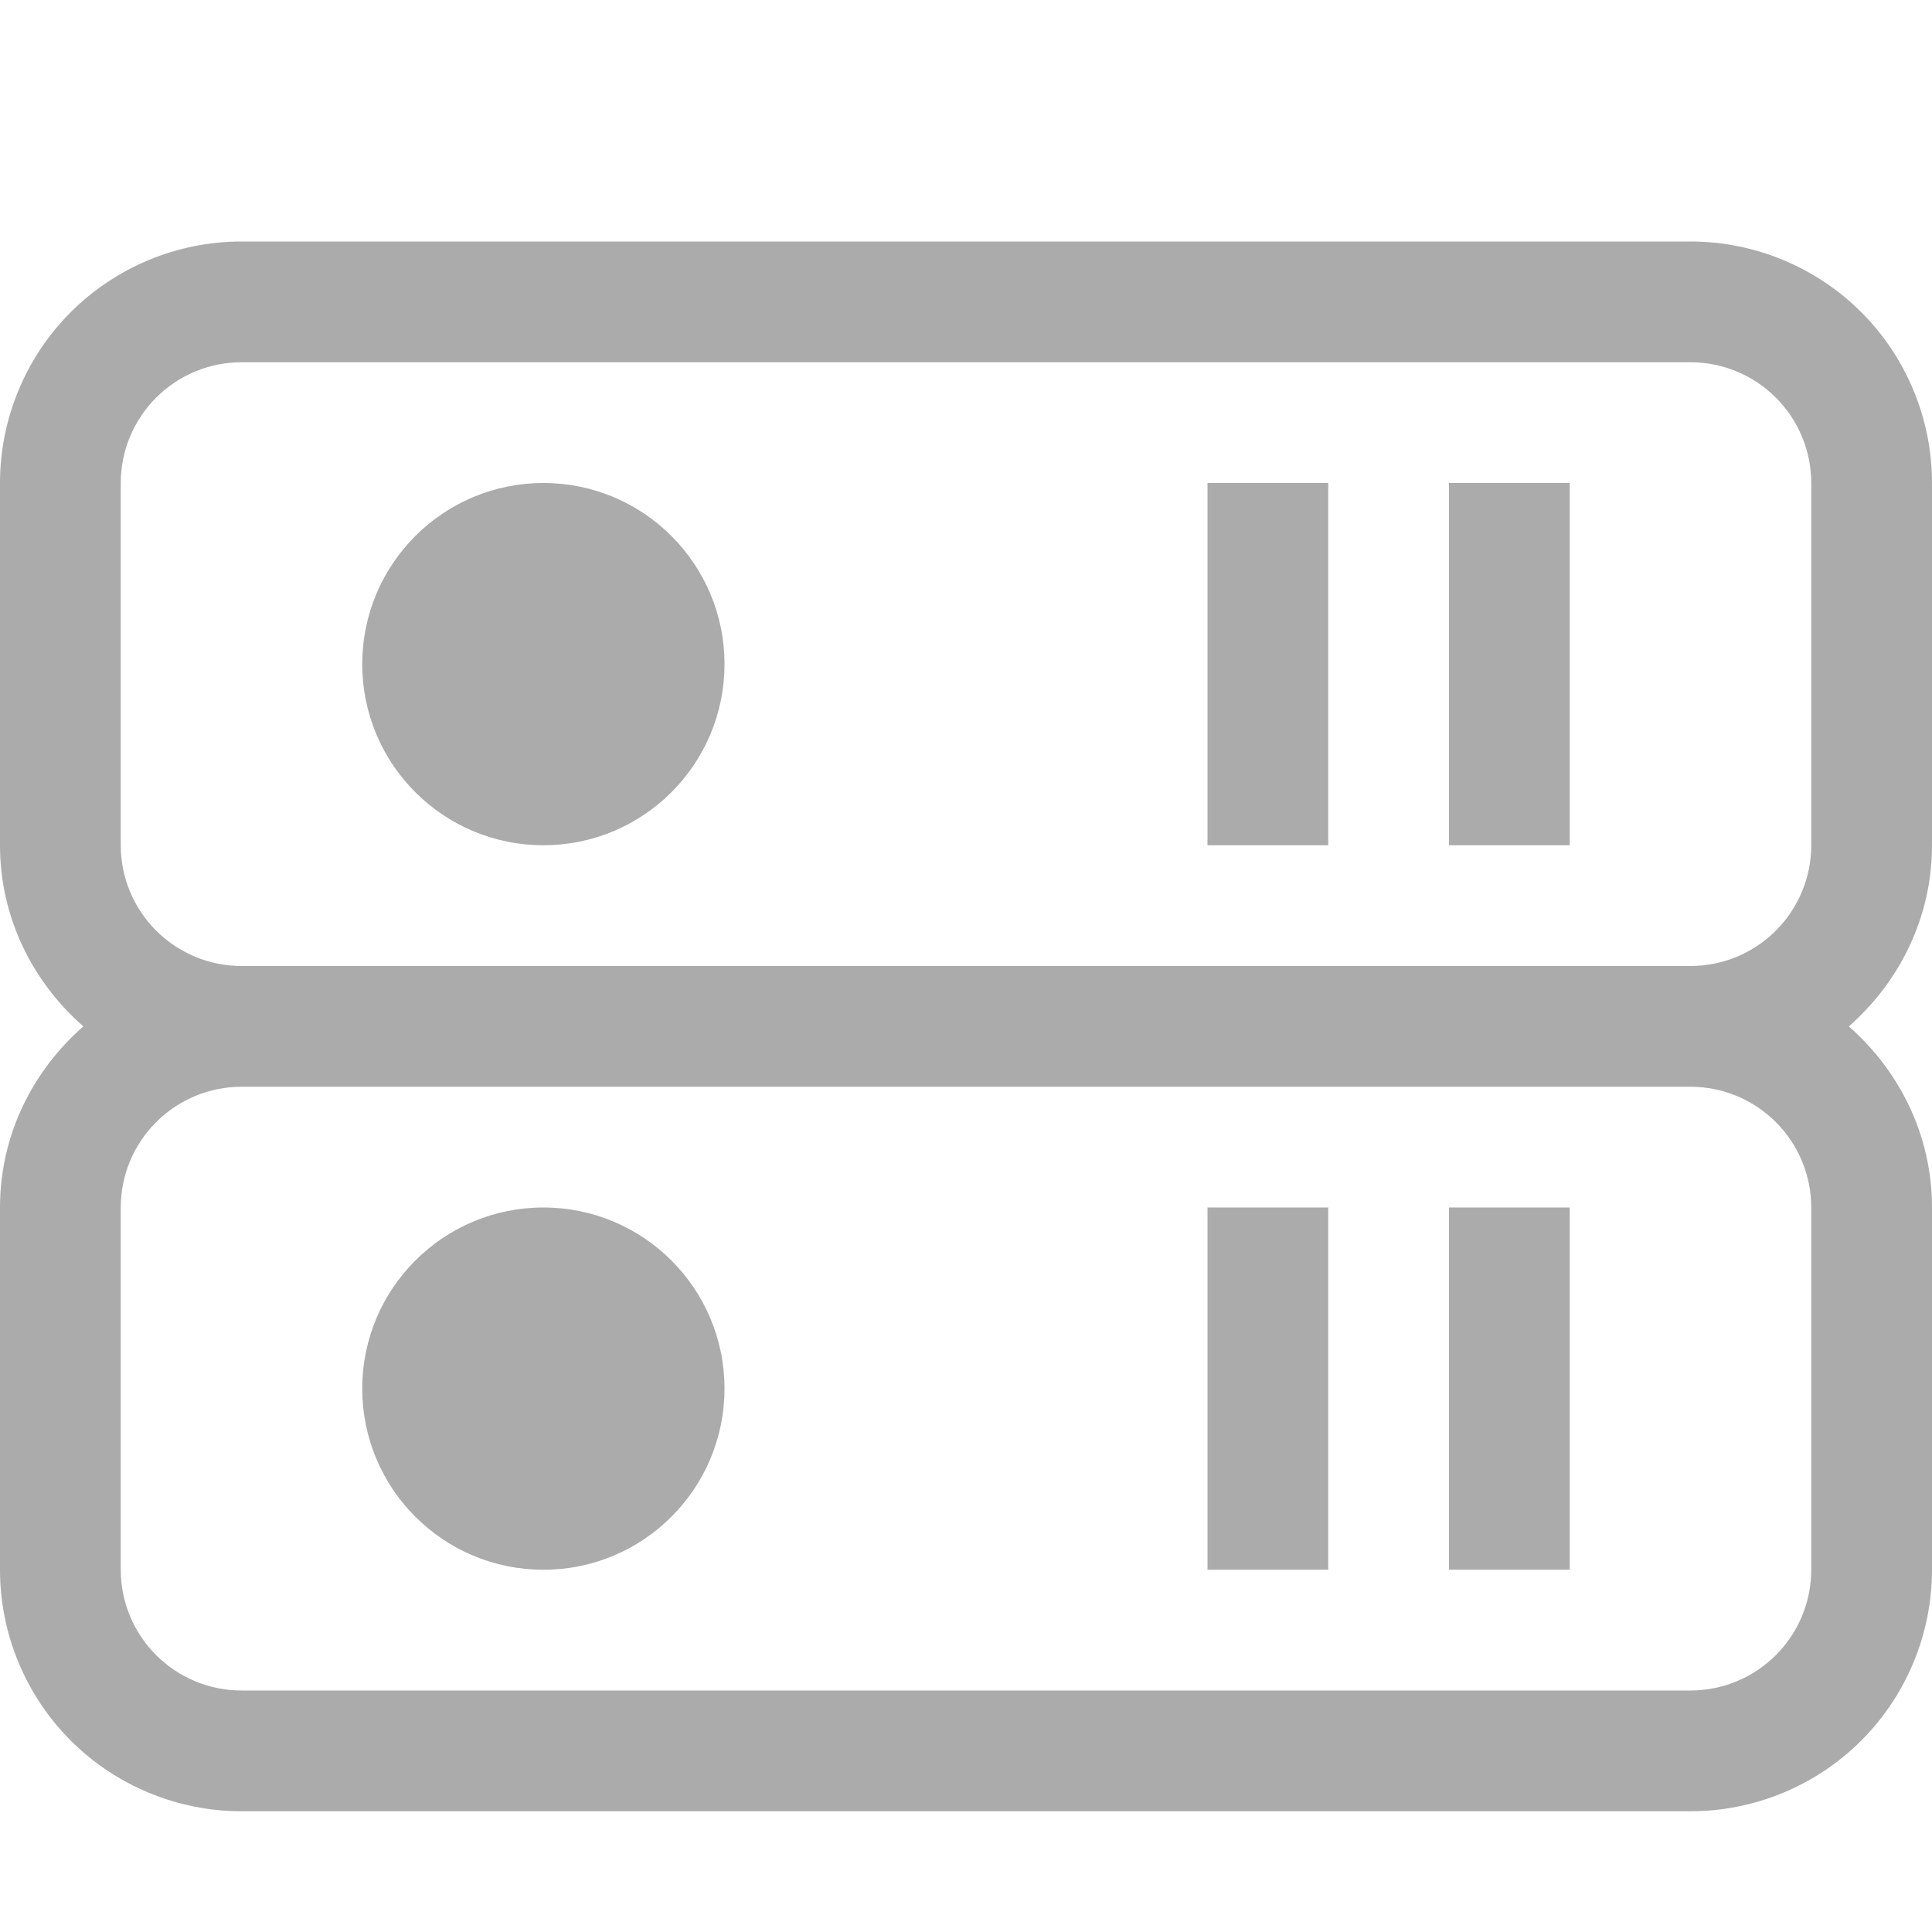
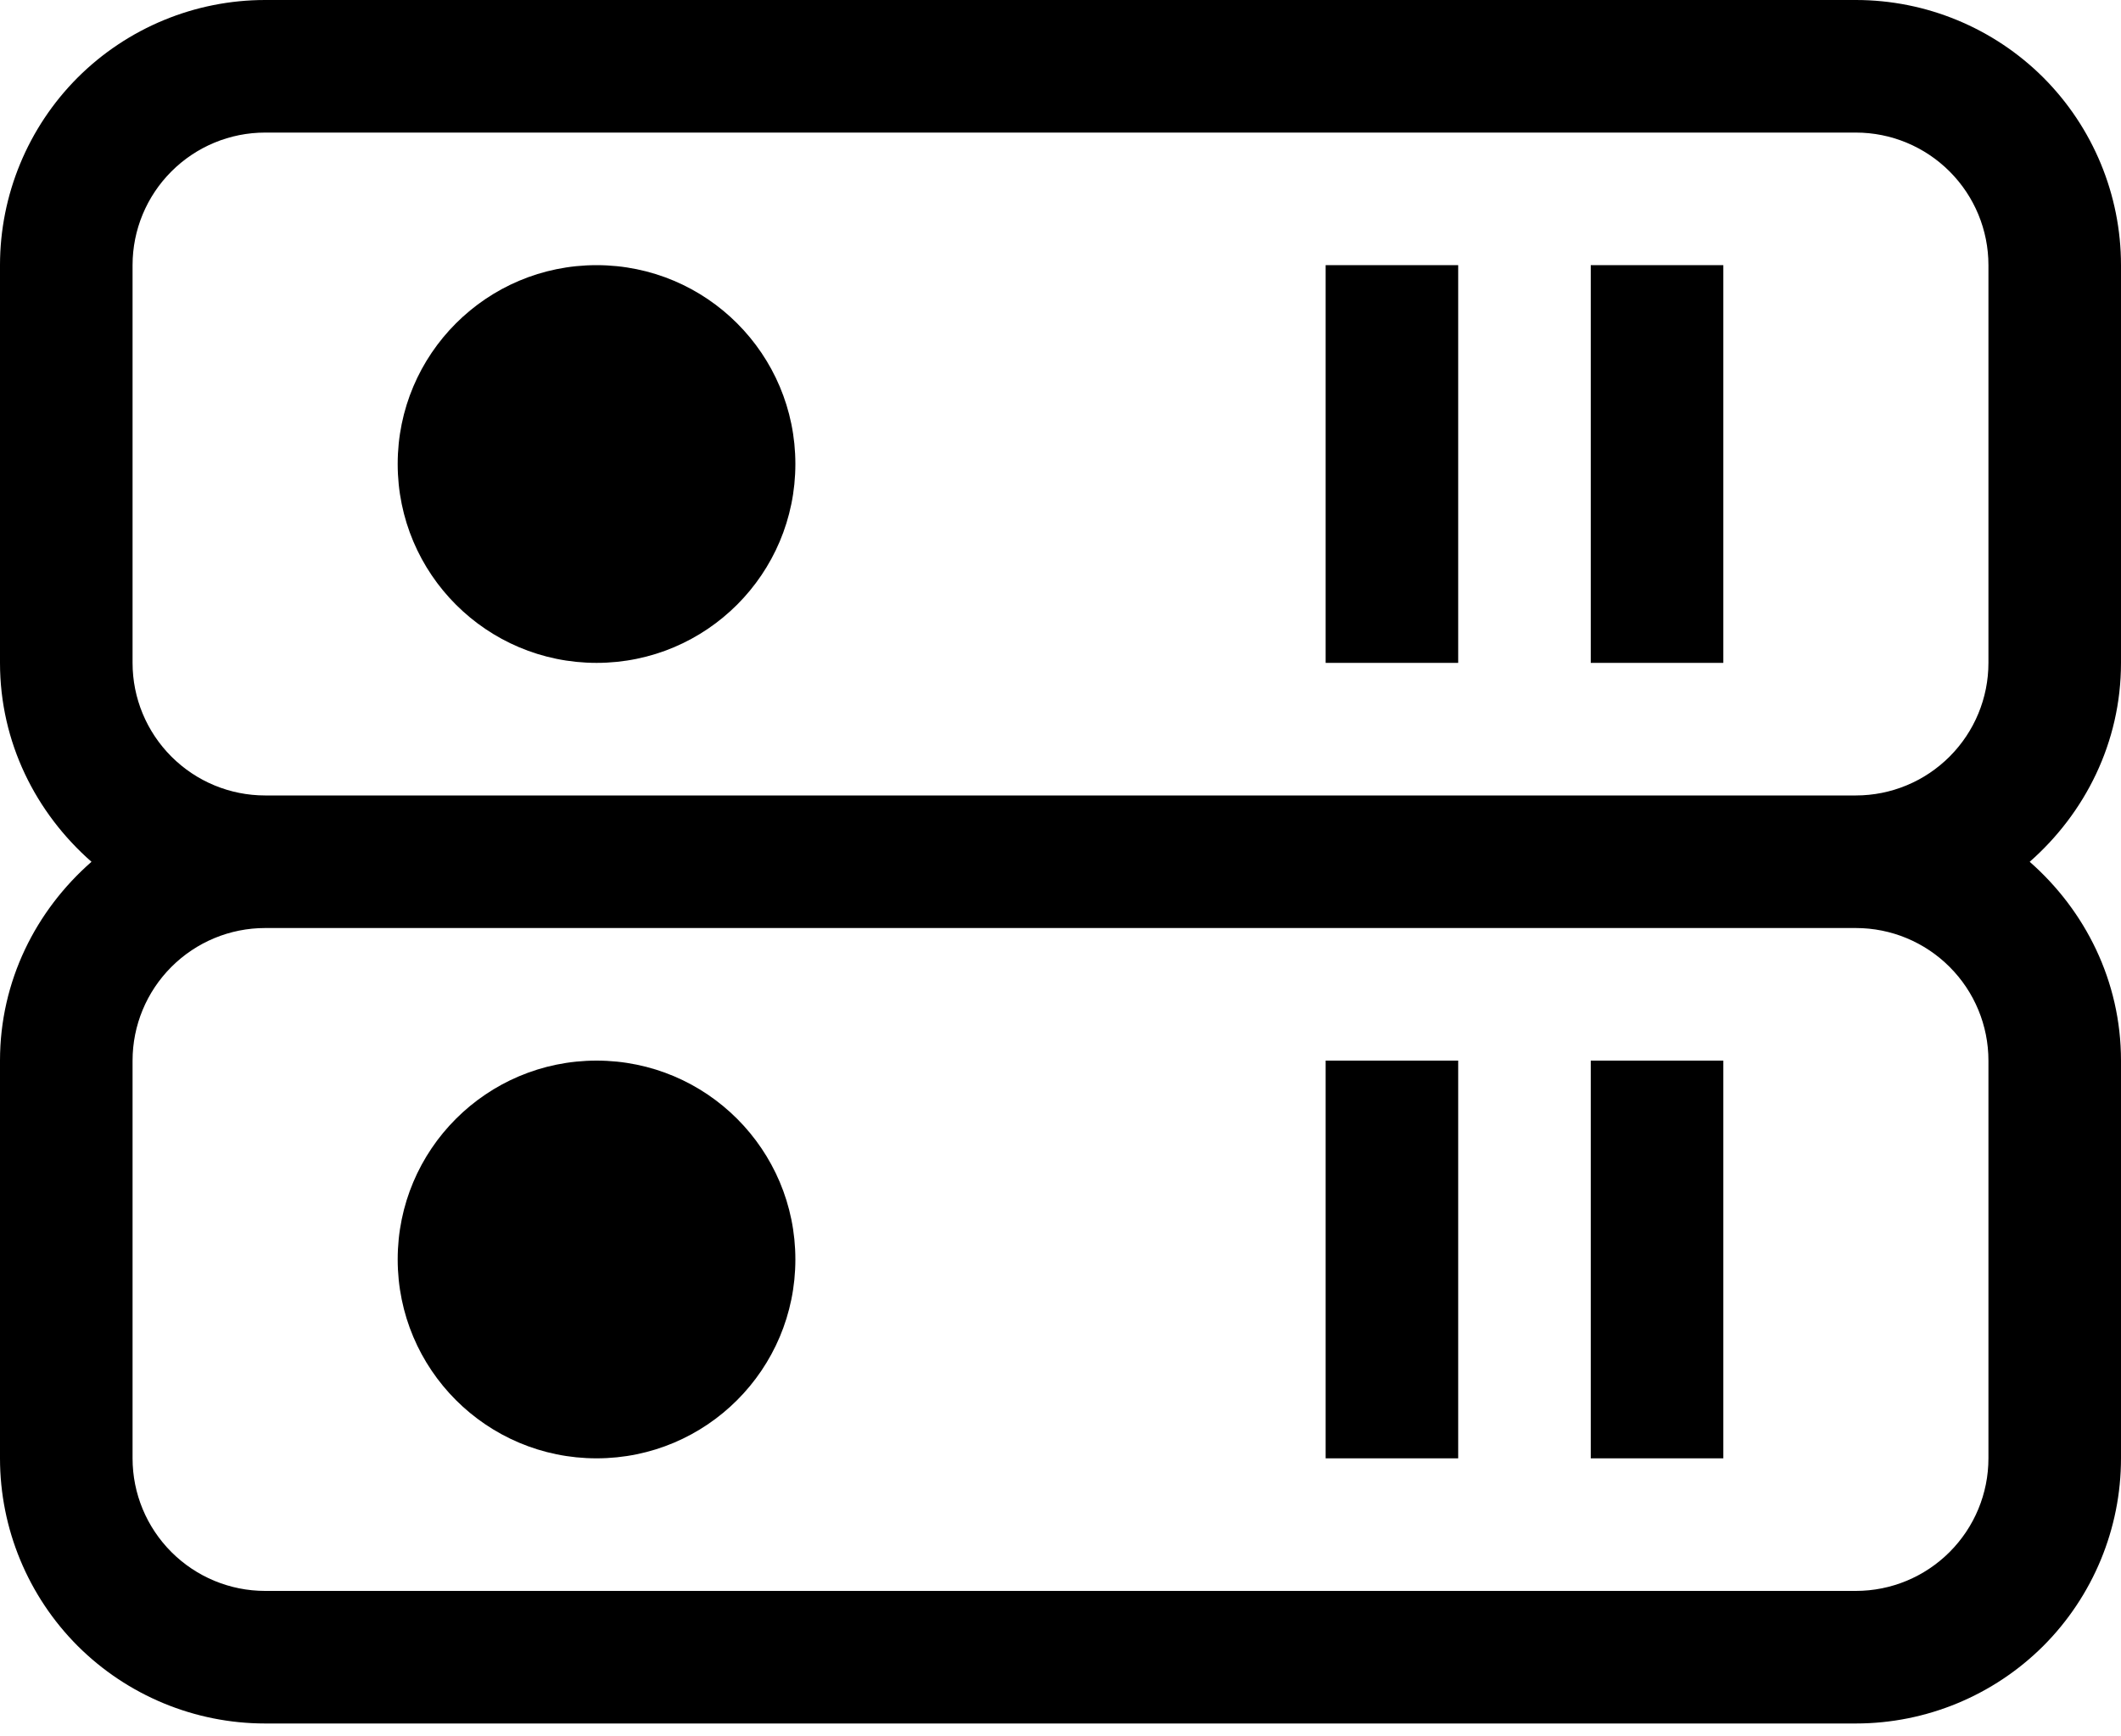
- <svg xmlns="http://www.w3.org/2000/svg" width="22" height="22" viewBox="0 0 22 22" fill="none">
-   <path d="M2.75 11C2.385 11 2.036 10.855 1.778 10.597C1.52 10.339 1.375 9.99 1.375 9.625V5.5C1.375 5.135 1.52 4.786 1.778 4.528C2.036 4.27 2.385 4.125 2.75 4.125H19.25C19.615 4.125 19.964 4.27 20.222 4.528C20.48 4.786 20.625 5.135 20.625 5.5V9.625C20.625 9.99 20.48 10.339 20.222 10.597C19.964 10.855 19.615 11 19.25 11H2.75ZM20.625 13.75V17.875C20.625 18.24 20.48 18.589 20.222 18.847C19.964 19.105 19.615 19.25 19.25 19.25H2.75C2.385 19.25 2.036 19.105 1.778 18.847C1.52 18.589 1.375 18.24 1.375 17.875V13.75C1.375 13.385 1.52 13.036 1.778 12.778C2.036 12.52 2.385 12.375 2.75 12.375H19.25C19.615 12.375 19.964 12.52 20.222 12.778C20.48 13.036 20.625 13.385 20.625 13.75ZM22 9.625V5.5C22 4.771 21.71 4.071 21.195 3.555C20.679 3.04 19.979 2.75 19.25 2.75H2.75C2.021 2.75 1.321 3.04 0.805 3.555C0.29 4.071 0 4.771 0 5.5L0 9.625C0 10.451 0.373 11.183 0.949 11.688C0.373 12.192 0 12.924 0 13.75V17.875C0 18.604 0.29 19.304 0.805 19.82C1.321 20.335 2.021 20.625 2.75 20.625H19.25C19.979 20.625 20.679 20.335 21.195 19.82C21.71 19.304 22 18.604 22 17.875V13.75C22 12.924 21.627 12.192 21.053 11.688C21.627 11.183 22 10.451 22 9.625Z" fill="#ABABAB" />
-   <path d="M6.188 17.875C7.327 17.875 8.25 16.952 8.25 15.812C8.25 14.673 7.327 13.75 6.188 13.75C5.048 13.75 4.125 14.673 4.125 15.812C4.125 16.952 5.048 17.875 6.188 17.875Z" fill="#ABABAB" />
-   <path d="M6.188 9.625C7.327 9.625 8.25 8.702 8.25 7.562C8.25 6.423 7.327 5.5 6.188 5.5C5.048 5.5 4.125 6.423 4.125 7.562C4.125 8.702 5.048 9.625 6.188 9.625Z" fill="#ABABAB" />
-   <path fill-rule="evenodd" clip-rule="evenodd" d="M16.5 13.75H17.875V17.875H16.5V13.75ZM13.75 13.75H15.125V17.875H13.75V13.75ZM16.5 5.5H17.875V9.625H16.5V5.5ZM13.75 5.5H15.125V9.625H13.75V5.5Z" fill="#ABABAB" />
+ <svg xmlns="http://www.w3.org/2000/svg" width="22" height="18" viewBox="0 0 22 18" fill="none">
+   <path d="M2.75 8.25C2.385 8.25 2.036 8.105 1.778 7.847C1.52 7.589 1.375 7.24 1.375 6.875V2.75C1.375 2.385 1.52 2.036 1.778 1.778C2.036 1.52 2.385 1.375 2.75 1.375H19.25C19.615 1.375 19.964 1.52 20.222 1.778C20.48 2.036 20.625 2.385 20.625 2.75V6.875C20.625 7.24 20.48 7.589 20.222 7.847C19.964 8.105 19.615 8.25 19.25 8.25H2.75ZM20.625 11V15.125C20.625 15.49 20.48 15.839 20.222 16.097C19.964 16.355 19.615 16.5 19.25 16.5H2.75C2.385 16.5 2.036 16.355 1.778 16.097C1.52 15.839 1.375 15.49 1.375 15.125V11C1.375 10.635 1.52 10.286 1.778 10.028C2.036 9.77 2.385 9.625 2.75 9.625H19.25C19.615 9.625 19.964 9.77 20.222 10.028C20.48 10.286 20.625 10.635 20.625 11ZM22 6.875V2.75C22 2.021 21.71 1.321 21.195 0.805C20.679 0.29 19.979 0 19.25 0L2.75 0C2.021 0 1.321 0.29 0.805 0.805C0.29 1.321 0 2.021 0 2.75L0 6.875C0 7.701 0.373 8.433 0.949 8.938C0.373 9.442 0 10.174 0 11V15.125C0 15.854 0.29 16.554 0.805 17.07C1.321 17.585 2.021 17.875 2.75 17.875H19.25C19.979 17.875 20.679 17.585 21.195 17.07C21.71 16.554 22 15.854 22 15.125V11C22 10.174 21.627 9.442 21.053 8.938C21.627 8.433 22 7.701 22 6.875Z" fill="black" />
+   <path d="M6.188 15.125C7.327 15.125 8.25 14.202 8.25 13.062C8.25 11.923 7.327 11 6.188 11C5.048 11 4.125 11.923 4.125 13.062C4.125 14.202 5.048 15.125 6.188 15.125Z" fill="black" />
+   <path d="M6.188 6.875C7.327 6.875 8.25 5.952 8.25 4.812C8.25 3.673 7.327 2.75 6.188 2.75C5.048 2.75 4.125 3.673 4.125 4.812C4.125 5.952 5.048 6.875 6.188 6.875Z" fill="black" />
+   <path fill-rule="evenodd" clip-rule="evenodd" d="M16.5 11H17.875V15.125H16.5V11ZM13.75 11H15.125V15.125H13.75V11ZM16.5 2.75H17.875V6.875H16.5V2.75ZM13.75 2.75H15.125V6.875H13.75V2.75Z" fill="black" />
</svg>
